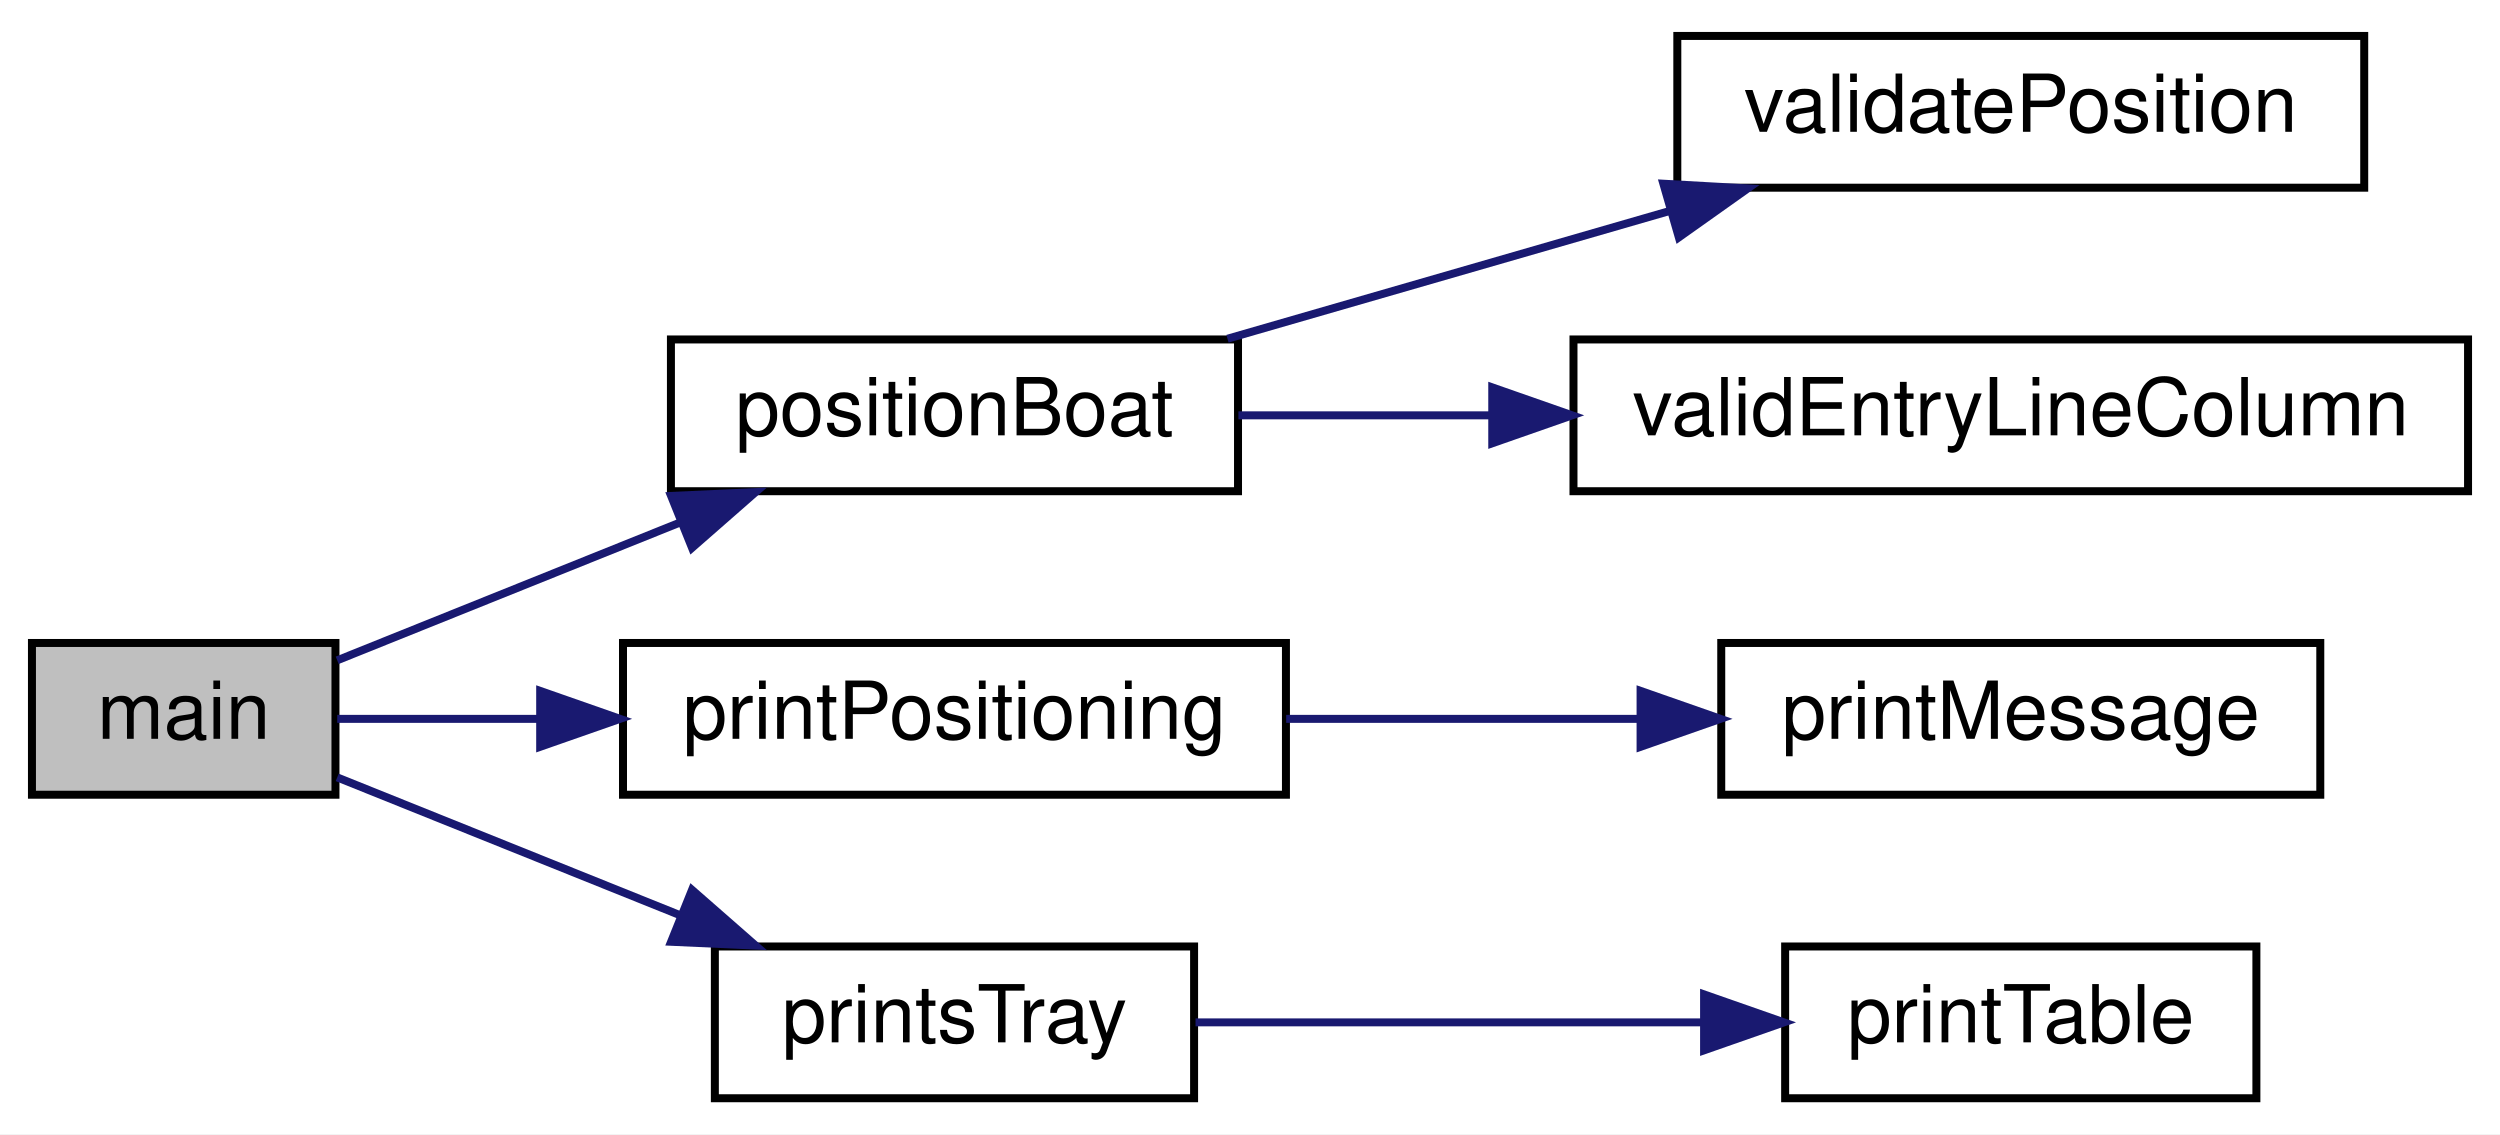
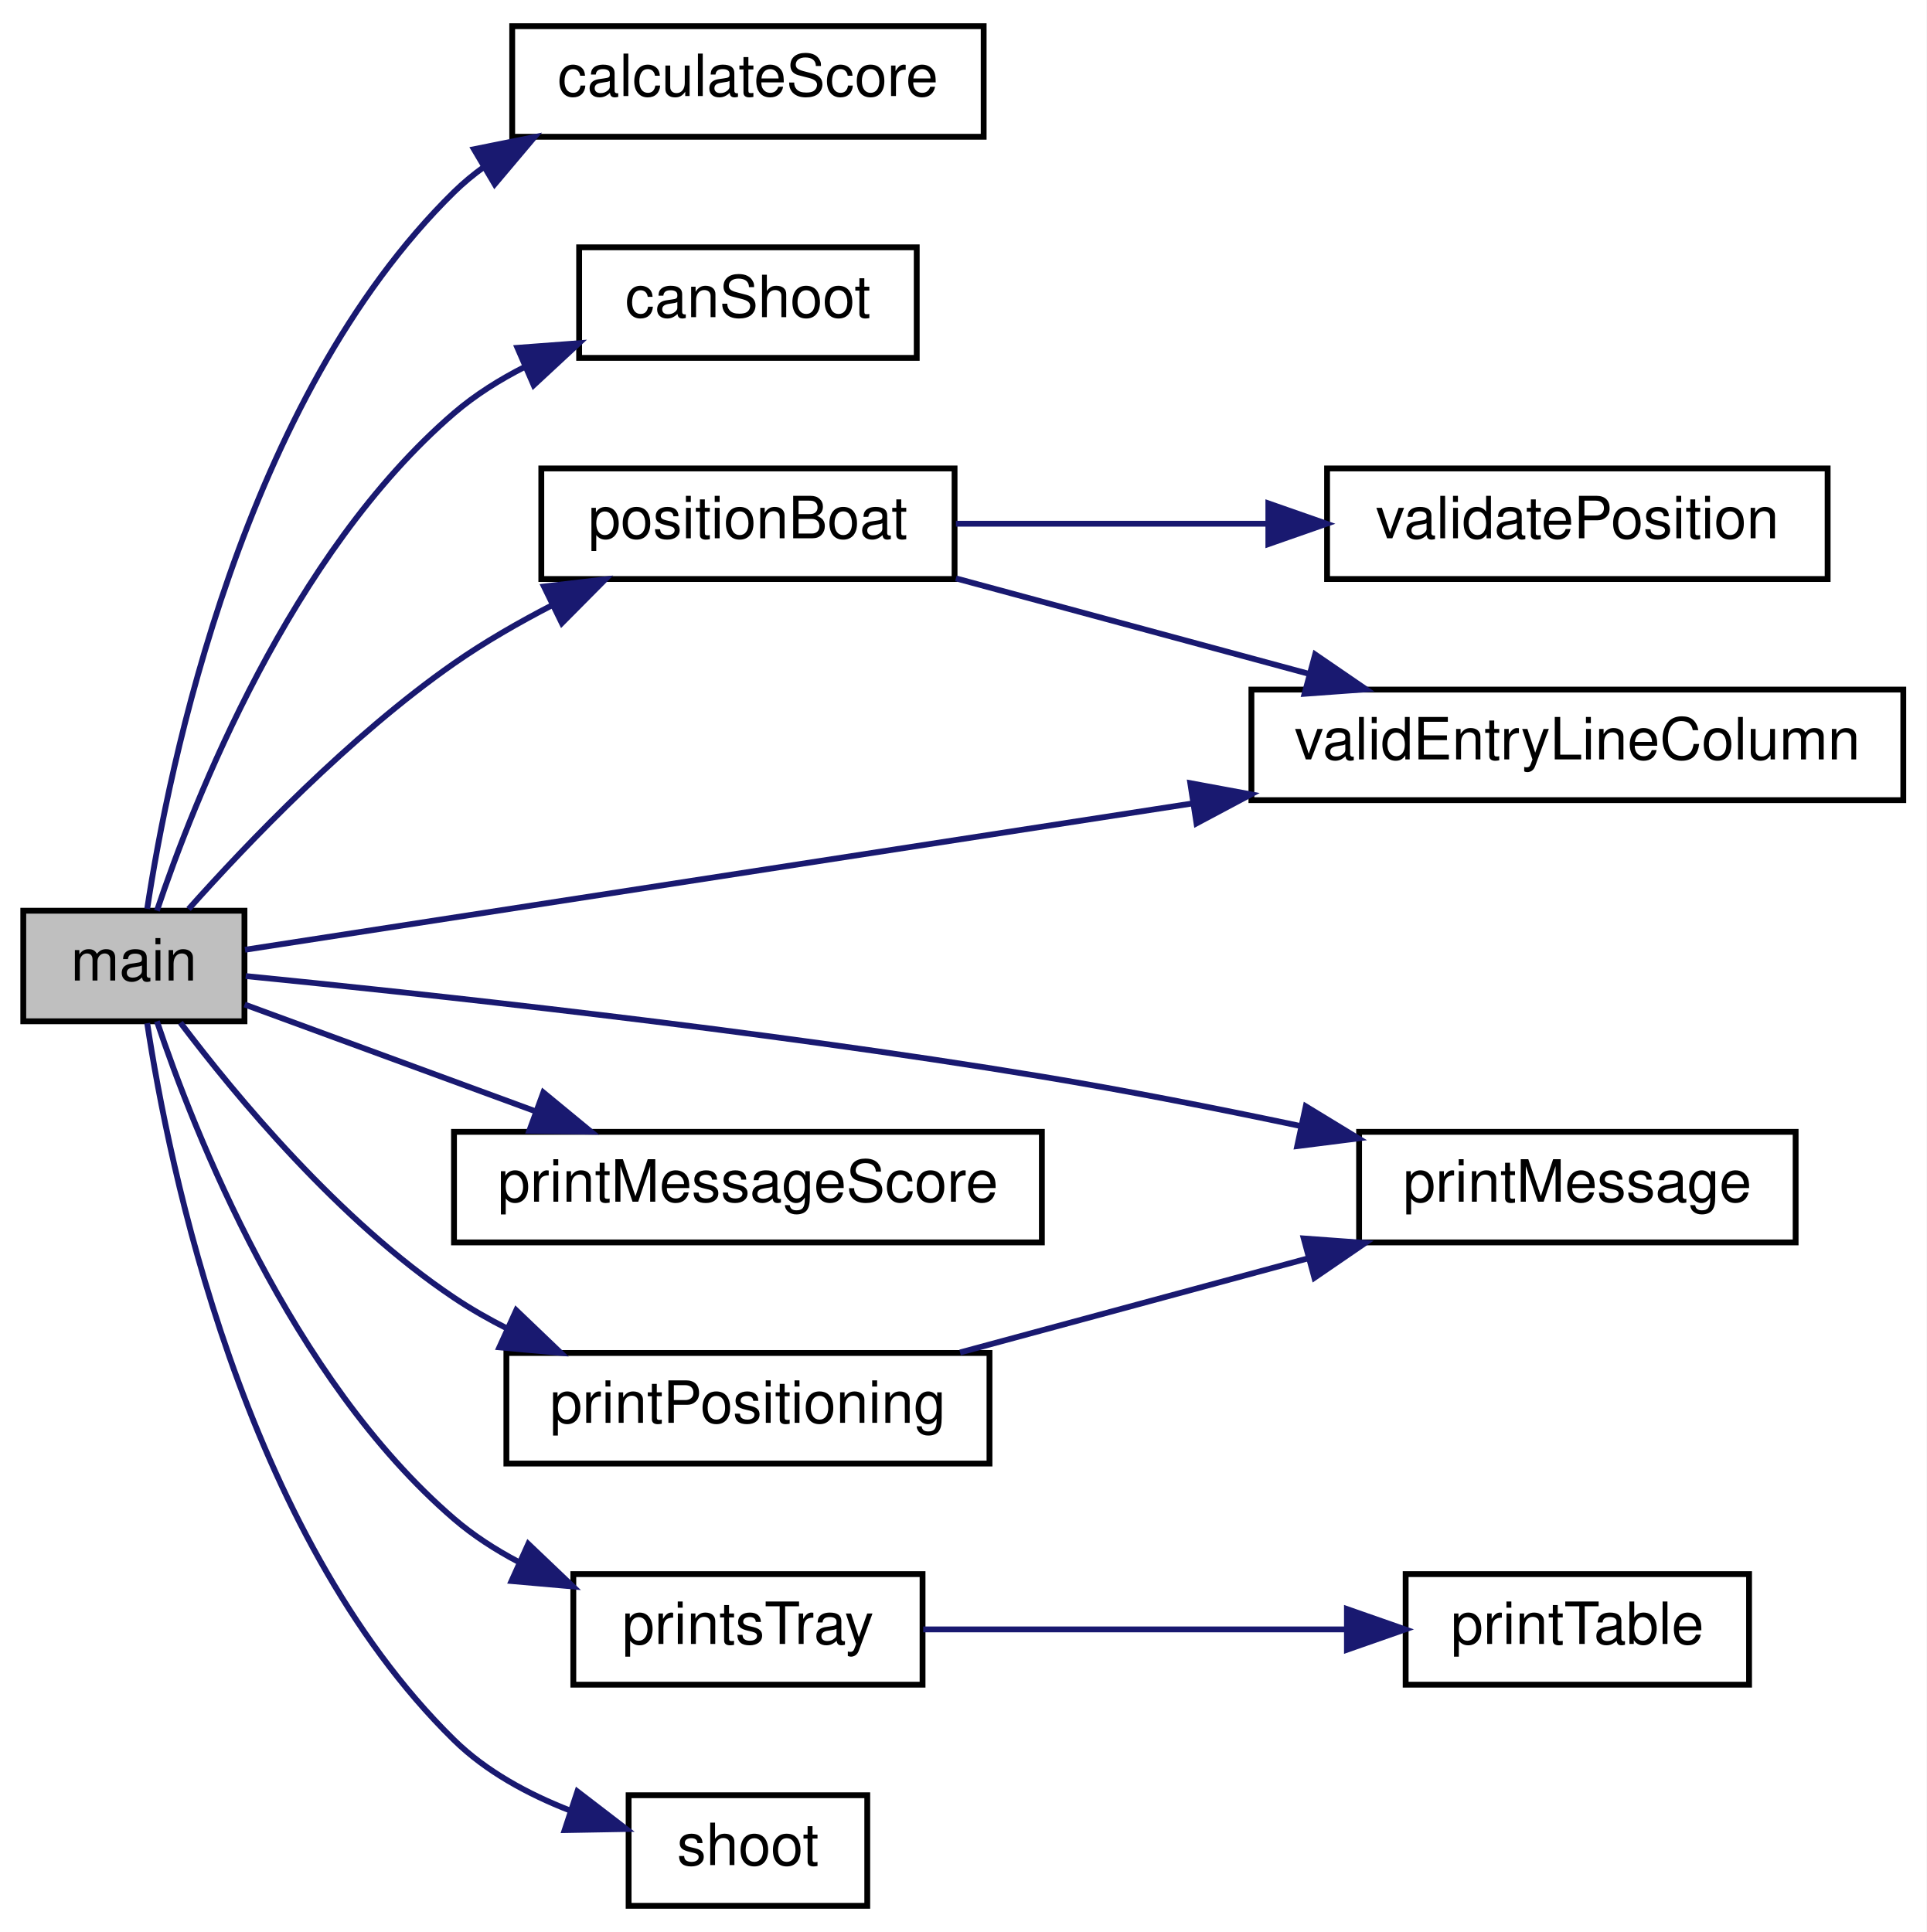
- <svg xmlns="http://www.w3.org/2000/svg" xmlns:xlink="http://www.w3.org/1999/xlink" width="313pt" height="142pt" viewBox="0.00 0.00 313.00 142.00">
-   <g id="graph0" class="graph" transform="scale(1 1) rotate(0) translate(4 138)">
-     <polygon fill="white" stroke="transparent" points="-4,4 -4,-138 309,-138 309,4 -4,4" />
+ <svg xmlns="http://www.w3.org/2000/svg" xmlns:xlink="http://www.w3.org/1999/xlink" width="331pt" height="332pt" viewBox="0.00 0.00 331.00 332.00">
+   <g id="graph0" class="graph" transform="scale(1 1) rotate(0) translate(4 328)">
+     <polygon fill="white" stroke="transparent" points="-4,4 -4,-328 327,-328 327,4 -4,4" />
    <g id="node1" class="node">
      <g id="a_node1">
        <a xlink:title="Main function.">
-           <polygon fill="#bfbfbf" stroke="black" points="0,-38.5 0,-57.5 38,-57.5 38,-38.5 0,-38.5" />
-           <text text-anchor="middle" x="19" y="-45.5" font-family="Helvetica,sans-Serif" font-size="10.00">main</text>
+           <polygon fill="#bfbfbf" stroke="black" points="0,-152.5 0,-171.5 38,-171.5 38,-152.5 0,-152.5" />
+           <text text-anchor="middle" x="19" y="-159.5" font-family="Helvetica,sans-Serif" font-size="10.00">main</text>
        </a>
      </g>
    </g>
    <g id="node2" class="node">
      <g id="a_node2">
-         <a xlink:href="../../db/de2/naval__battle_8c.html#a3f7d3dc5931fba6164e73057859094d9" target="_top" xlink:title="Function positionBoat Responsible for placing the boats on the board, according to the size.">
-           <polygon fill="white" stroke="black" points="80,-76.5 80,-95.5 151,-95.5 151,-76.5 80,-76.5" />
-           <text text-anchor="middle" x="115.5" y="-83.5" font-family="Helvetica,sans-Serif" font-size="10.00">positionBoat</text>
+         <a xlink:href="../../db/de2/naval__battle_8c.html#ab6e31f8df36de67ff967859069ccfc56" target="_top" xlink:title="Function calculateScore Responsible for calculating the score obtained during the game.">
+           <polygon fill="white" stroke="black" points="84,-304.5 84,-323.5 165,-323.5 165,-304.5 84,-304.5" />
+           <text text-anchor="middle" x="124.5" y="-311.5" font-family="Helvetica,sans-Serif" font-size="10.00">calculateScore</text>
        </a>
      </g>
    </g>
    <g id="edge1" class="edge">
-       <path fill="none" stroke="midnightblue" d="M38.22,-55.33C50.34,-60.2 66.61,-66.74 81.01,-72.53" />
-       <polygon fill="midnightblue" stroke="midnightblue" points="80.02,-75.91 90.61,-76.39 82.64,-69.41 80.02,-75.91" />
+       <path fill="none" stroke="midnightblue" d="M21.29,-171.83C24.97,-196.08 37.71,-259.4 74,-295 75.6,-296.57 77.35,-298.02 79.19,-299.34" />
+       <polygon fill="midnightblue" stroke="midnightblue" points="77.43,-302.36 87.82,-304.44 80.99,-296.34 77.43,-302.36" />
+     </g>
+     <g id="node3" class="node">
+       <g id="a_node3">
+         <a xlink:href="../../db/de2/naval__battle_8c.html#a59224afd73372b4f52415203e315f6e1" target="_top" xlink:title="Function canShoot Responsible to verify that it is a valid position to shoot.">
+           <polygon fill="white" stroke="black" points="95.5,-266.5 95.5,-285.5 153.5,-285.5 153.5,-266.5 95.5,-266.5" />
+           <text text-anchor="middle" x="124.5" y="-273.5" font-family="Helvetica,sans-Serif" font-size="10.00">canShoot</text>
+         </a>
+       </g>
+     </g>
+     <g id="edge2" class="edge">
+       <path fill="none" stroke="midnightblue" d="M22.96,-171.5C29.3,-190.38 45.95,-232.88 74,-257 77.65,-260.14 81.87,-262.78 86.27,-265.01" />
+       <polygon fill="midnightblue" stroke="midnightblue" points="84.9,-268.23 95.46,-269.02 87.69,-261.81 84.9,-268.23" />
+     </g>
+     <g id="node4" class="node">
+       <g id="a_node4">
+         <a xlink:href="../../db/de2/naval__battle_8c.html#a3f7d3dc5931fba6164e73057859094d9" target="_top" xlink:title="Function positionBoat Responsible for placing the boats on the board, according to the size.">
+           <polygon fill="white" stroke="black" points="89,-228.5 89,-247.5 160,-247.5 160,-228.5 89,-228.5" />
+           <text text-anchor="middle" x="124.5" y="-235.5" font-family="Helvetica,sans-Serif" font-size="10.00">positionBoat</text>
+         </a>
+       </g>
+     </g>
+     <g id="edge3" class="edge">
+       <path fill="none" stroke="midnightblue" d="M28.4,-171.78C38.41,-183.01 56.07,-201.49 74,-214 79.24,-217.66 85.13,-221.04 90.96,-224.05" />
+       <polygon fill="midnightblue" stroke="midnightblue" points="89.46,-227.21 99.99,-228.44 92.53,-220.92 89.46,-227.21" />
+     </g>
+     <g id="node6" class="node">
+       <g id="a_node6">
+         <a xlink:href="../../db/de2/naval__battle_8c.html#a7c5042bd35c4186b06ae28f06635b40e" target="_top" xlink:title="Function validEntryLineColumn Responsible for validating entries, for positioning boats.">
+           <polygon fill="white" stroke="black" points="211,-190.5 211,-209.5 323,-209.5 323,-190.5 211,-190.5" />
+           <text text-anchor="middle" x="267" y="-197.5" font-family="Helvetica,sans-Serif" font-size="10.00">validEntryLineColumn</text>
+         </a>
+       </g>
+     </g>
+     <g id="edge13" class="edge">
+       <path fill="none" stroke="midnightblue" d="M38.09,-164.79C71.93,-170.02 146.34,-181.52 200.97,-189.95" />
+       <polygon fill="midnightblue" stroke="midnightblue" points="200.5,-193.42 210.92,-191.49 201.57,-186.51 200.5,-193.42" />
+     </g>
+     <g id="node7" class="node">
+       <g id="a_node7">
+         <a xlink:href="../../db/de2/naval__battle_8c.html#a521043b369238e618dcc9364b40448ef" target="_top" xlink:title="Function printMessage Responsible for printing the auxiliary message.">
+           <polygon fill="white" stroke="black" points="229.5,-114.5 229.5,-133.5 304.5,-133.5 304.5,-114.5 229.5,-114.5" />
+           <text text-anchor="middle" x="267" y="-121.5" font-family="Helvetica,sans-Serif" font-size="10.00">printMessage</text>
+         </a>
+       </g>
+     </g>
+     <g id="edge6" class="edge">
+       <path fill="none" stroke="midnightblue" d="M38.21,-160.27C67.24,-157.39 125.78,-151.14 175,-143 189.48,-140.61 205.15,-137.51 219.35,-134.52" />
+       <polygon fill="midnightblue" stroke="midnightblue" points="220.34,-137.89 229.38,-132.38 218.87,-131.05 220.34,-137.89" />
+     </g>
+     <g id="node8" class="node">
+       <g id="a_node8">
+         <a xlink:href="../../db/de2/naval__battle_8c.html#a2d65de2c86c7015d7ca400dfca0f25dc" target="_top" xlink:title="Function printMessageScore Responsible for printing the score messages.">
+           <polygon fill="white" stroke="black" points="74,-114.5 74,-133.5 175,-133.5 175,-114.5 74,-114.5" />
+           <text text-anchor="middle" x="124.5" y="-121.5" font-family="Helvetica,sans-Serif" font-size="10.00">printMessageScore</text>
+         </a>
+       </g>
+     </g>
+     <g id="edge7" class="edge">
+       <path fill="none" stroke="midnightblue" d="M38.03,-155.38C51.78,-150.33 71.15,-143.22 87.98,-137.04" />
+       <polygon fill="midnightblue" stroke="midnightblue" points="89.35,-140.27 97.53,-133.53 86.94,-133.69 89.35,-140.27" />
+     </g>
+     <g id="node9" class="node">
+       <g id="a_node9">
+         <a xlink:href="../../db/de2/naval__battle_8c.html#a5c84d83e31ca6a320b6ea8081402686a" target="_top" xlink:title="Function printPositioning Responsible for printing messages for positioning boats on the board; of pl...">
+           <polygon fill="white" stroke="black" points="83,-76.5 83,-95.5 166,-95.5 166,-76.5 83,-76.5" />
+           <text text-anchor="middle" x="124.5" y="-83.5" font-family="Helvetica,sans-Serif" font-size="10.00">printPositioning</text>
+         </a>
+       </g>
+     </g>
+     <g id="edge8" class="edge">
+       <path fill="none" stroke="midnightblue" d="M27,-152.26C36.42,-139.78 54.28,-118.19 74,-105 76.88,-103.07 79.98,-101.3 83.18,-99.68" />
+       <polygon fill="midnightblue" stroke="midnightblue" points="84.69,-102.84 92.34,-95.52 81.79,-96.47 84.69,-102.84" />
+     </g>
+     <g id="node10" class="node">
+       <g id="a_node10">
+         <a xlink:href="../../db/de2/naval__battle_8c.html#ad527fa96e729742a231c4535e112526a" target="_top" xlink:title="Function printsTray Responsible for printing the visual board for the user.">
+           <polygon fill="white" stroke="black" points="94.5,-38.5 94.5,-57.5 154.5,-57.5 154.5,-38.5 94.5,-38.5" />
+           <text text-anchor="middle" x="124.5" y="-45.5" font-family="Helvetica,sans-Serif" font-size="10.00">printsTray</text>
+         </a>
+       </g>
+     </g>
+     <g id="edge10" class="edge">
+       <path fill="none" stroke="midnightblue" d="M22.96,-152.5C29.3,-133.62 45.95,-91.12 74,-67 77.3,-64.16 81.06,-61.73 85.01,-59.64" />
+       <polygon fill="midnightblue" stroke="midnightblue" points="86.76,-62.69 94.43,-55.38 83.88,-56.31 86.76,-62.69" />
+     </g>
+     <g id="node12" class="node">
+       <g id="a_node12">
+         <a xlink:href="../../db/de2/naval__battle_8c.html#a23e98ed36ca08c1b4bb86c86f48f6e70" target="_top" xlink:title="Function shoot Responsible for saying if he hit a boat.">
+           <polygon fill="white" stroke="black" points="104,-0.5 104,-19.5 145,-19.5 145,-0.5 104,-0.5" />
+           <text text-anchor="middle" x="124.5" y="-7.5" font-family="Helvetica,sans-Serif" font-size="10.00">shoot</text>
+         </a>
+       </g>
+     </g>
+     <g id="edge12" class="edge">
+       <path fill="none" stroke="midnightblue" d="M21.29,-152.17C24.97,-127.92 37.71,-64.6 74,-29 79.51,-23.59 86.73,-19.69 93.93,-16.88" />
+       <polygon fill="midnightblue" stroke="midnightblue" points="95.2,-20.15 103.6,-13.7 93.01,-13.51 95.2,-20.15" />
    </g>
    <g id="node5" class="node">
      <g id="a_node5">
-         <a xlink:href="../../db/de2/naval__battle_8c.html#a5c84d83e31ca6a320b6ea8081402686a" target="_top" xlink:title="Function printPositioning Responsible for printing messages for positioning boats on the board; of pl...">
-           <polygon fill="white" stroke="black" points="74,-38.5 74,-57.5 157,-57.5 157,-38.5 74,-38.5" />
-           <text text-anchor="middle" x="115.5" y="-45.5" font-family="Helvetica,sans-Serif" font-size="10.00">printPositioning</text>
+         <a xlink:href="../../db/de2/naval__battle_8c.html#a4a5686c91f144d07eff1c6576303962d" target="_top" xlink:title="Function validatePosition Responsible for checking if the position can receive the boat.">
+           <polygon fill="white" stroke="black" points="224,-228.5 224,-247.5 310,-247.5 310,-228.5 224,-228.5" />
+           <text text-anchor="middle" x="267" y="-235.5" font-family="Helvetica,sans-Serif" font-size="10.00">validatePosition</text>
        </a>
      </g>
    </g>
    <g id="edge4" class="edge">
-       <path fill="none" stroke="midnightblue" d="M38.22,-48C45.55,-48 54.39,-48 63.43,-48" />
-       <polygon fill="midnightblue" stroke="midnightblue" points="63.63,-51.5 73.63,-48 63.63,-44.5 63.63,-51.5" />
+       <path fill="none" stroke="midnightblue" d="M160.23,-238C176.4,-238 195.99,-238 213.89,-238" />
+       <polygon fill="midnightblue" stroke="midnightblue" points="213.91,-241.5 223.91,-238 213.91,-234.5 213.91,-241.5" />
    </g>
-     <g id="node7" class="node">
-       <g id="a_node7">
-         <a xlink:href="../../db/de2/naval__battle_8c.html#ad527fa96e729742a231c4535e112526a" target="_top" xlink:title="Function printsTray Responsible for printing the visual board for the user.">
-           <polygon fill="white" stroke="black" points="85.5,-0.5 85.5,-19.5 145.5,-19.5 145.5,-0.5 85.5,-0.5" />
-           <text text-anchor="middle" x="115.5" y="-7.5" font-family="Helvetica,sans-Serif" font-size="10.00">printsTray</text>
+     <g id="edge5" class="edge">
+       <path fill="none" stroke="midnightblue" d="M160.23,-228.61C178.58,-223.64 201.32,-217.49 221.01,-212.17" />
+       <polygon fill="midnightblue" stroke="midnightblue" points="221.95,-215.54 230.69,-209.55 220.13,-208.78 221.95,-215.54" />
+     </g>
+     <g id="edge9" class="edge">
+       <path fill="none" stroke="midnightblue" d="M160.95,-95.59C179.09,-100.49 201.37,-106.52 220.73,-111.76" />
+       <polygon fill="midnightblue" stroke="midnightblue" points="219.99,-115.18 230.56,-114.41 221.82,-108.42 219.99,-115.18" />
+     </g>
+     <g id="node11" class="node">
+       <g id="a_node11">
+         <a xlink:href="../../db/de2/naval__battle_8c.html#a3889e1ee574e03ffdde8804180d57543" target="_top" xlink:title="Function printTable Responsible for printing the board.">
+           <polygon fill="white" stroke="black" points="237.5,-38.5 237.5,-57.5 296.5,-57.5 296.5,-38.5 237.5,-38.5" />
+           <text text-anchor="middle" x="267" y="-45.5" font-family="Helvetica,sans-Serif" font-size="10.00">printTable</text>
        </a>
      </g>
    </g>
-     <g id="edge6" class="edge">
-       <path fill="none" stroke="midnightblue" d="M38.22,-40.67C50.34,-35.8 66.61,-29.26 81.01,-23.47" />
-       <polygon fill="midnightblue" stroke="midnightblue" points="82.64,-26.59 90.61,-19.61 80.02,-20.09 82.64,-26.59" />
-     </g>
-     <g id="node3" class="node">
-       <g id="a_node3">
-         <a xlink:href="../../db/de2/naval__battle_8c.html#a4a5686c91f144d07eff1c6576303962d" target="_top" xlink:title="Function validatePosition Responsible for checking if the position can receive the boat.">
-           <polygon fill="white" stroke="black" points="206,-114.5 206,-133.5 292,-133.5 292,-114.5 206,-114.5" />
-           <text text-anchor="middle" x="249" y="-121.5" font-family="Helvetica,sans-Serif" font-size="10.00">validatePosition</text>
-         </a>
-       </g>
-     </g>
-     <g id="edge2" class="edge">
-       <path fill="none" stroke="midnightblue" d="M149.68,-95.59C166.5,-100.45 187.13,-106.41 205.13,-111.61" />
-       <polygon fill="midnightblue" stroke="midnightblue" points="204.25,-115 214.83,-114.41 206.19,-108.28 204.25,-115" />
-     </g>
-     <g id="node4" class="node">
-       <g id="a_node4">
-         <a xlink:href="../../db/de2/naval__battle_8c.html#a7c5042bd35c4186b06ae28f06635b40e" target="_top" xlink:title="Function validEntryLineColumn Responsible for validating entries, for positioning boats.">
-           <polygon fill="white" stroke="black" points="193,-76.5 193,-95.5 305,-95.5 305,-76.5 193,-76.5" />
-           <text text-anchor="middle" x="249" y="-83.5" font-family="Helvetica,sans-Serif" font-size="10.00">validEntryLineColumn</text>
-         </a>
-       </g>
-     </g>
-     <g id="edge3" class="edge">
-       <path fill="none" stroke="midnightblue" d="M151.05,-86C160.84,-86 171.83,-86 182.8,-86" />
-       <polygon fill="midnightblue" stroke="midnightblue" points="182.83,-89.5 192.83,-86 182.83,-82.5 182.83,-89.5" />
-     </g>
-     <g id="node6" class="node">
-       <g id="a_node6">
-         <a xlink:href="../../db/de2/naval__battle_8c.html#a521043b369238e618dcc9364b40448ef" target="_top" xlink:title="Functions printMessage and printMessageScore Responsible for printing the score messages.">
-           <polygon fill="white" stroke="black" points="211.5,-38.5 211.5,-57.5 286.5,-57.5 286.5,-38.5 211.5,-38.5" />
-           <text text-anchor="middle" x="249" y="-45.5" font-family="Helvetica,sans-Serif" font-size="10.00">printMessage</text>
-         </a>
-       </g>
-     </g>
-     <g id="edge5" class="edge">
-       <path fill="none" stroke="midnightblue" d="M157.03,-48C170.99,-48 186.75,-48 201.18,-48" />
-       <polygon fill="midnightblue" stroke="midnightblue" points="201.4,-51.5 211.4,-48 201.4,-44.5 201.4,-51.5" />
-     </g>
-     <g id="node8" class="node">
-       <g id="a_node8">
-         <a xlink:href="../../db/de2/naval__battle_8c.html#a3889e1ee574e03ffdde8804180d57543" target="_top" xlink:title="Function printTable Responsible for printing the board.">
-           <polygon fill="white" stroke="black" points="219.5,-0.5 219.5,-19.5 278.5,-19.5 278.5,-0.5 219.5,-0.5" />
-           <text text-anchor="middle" x="249" y="-7.5" font-family="Helvetica,sans-Serif" font-size="10.00">printTable</text>
-         </a>
-       </g>
-     </g>
-     <g id="edge7" class="edge">
-       <path fill="none" stroke="midnightblue" d="M145.68,-10C164.37,-10 188.83,-10 209.15,-10" />
-       <polygon fill="midnightblue" stroke="midnightblue" points="209.35,-13.5 219.35,-10 209.35,-6.5 209.35,-13.5" />
+     <g id="edge11" class="edge">
+       <path fill="none" stroke="midnightblue" d="M154.61,-48C175.66,-48 204.32,-48 227.3,-48" />
+       <polygon fill="midnightblue" stroke="midnightblue" points="227.41,-51.5 237.41,-48 227.41,-44.5 227.41,-51.5" />
    </g>
  </g>
</svg>
